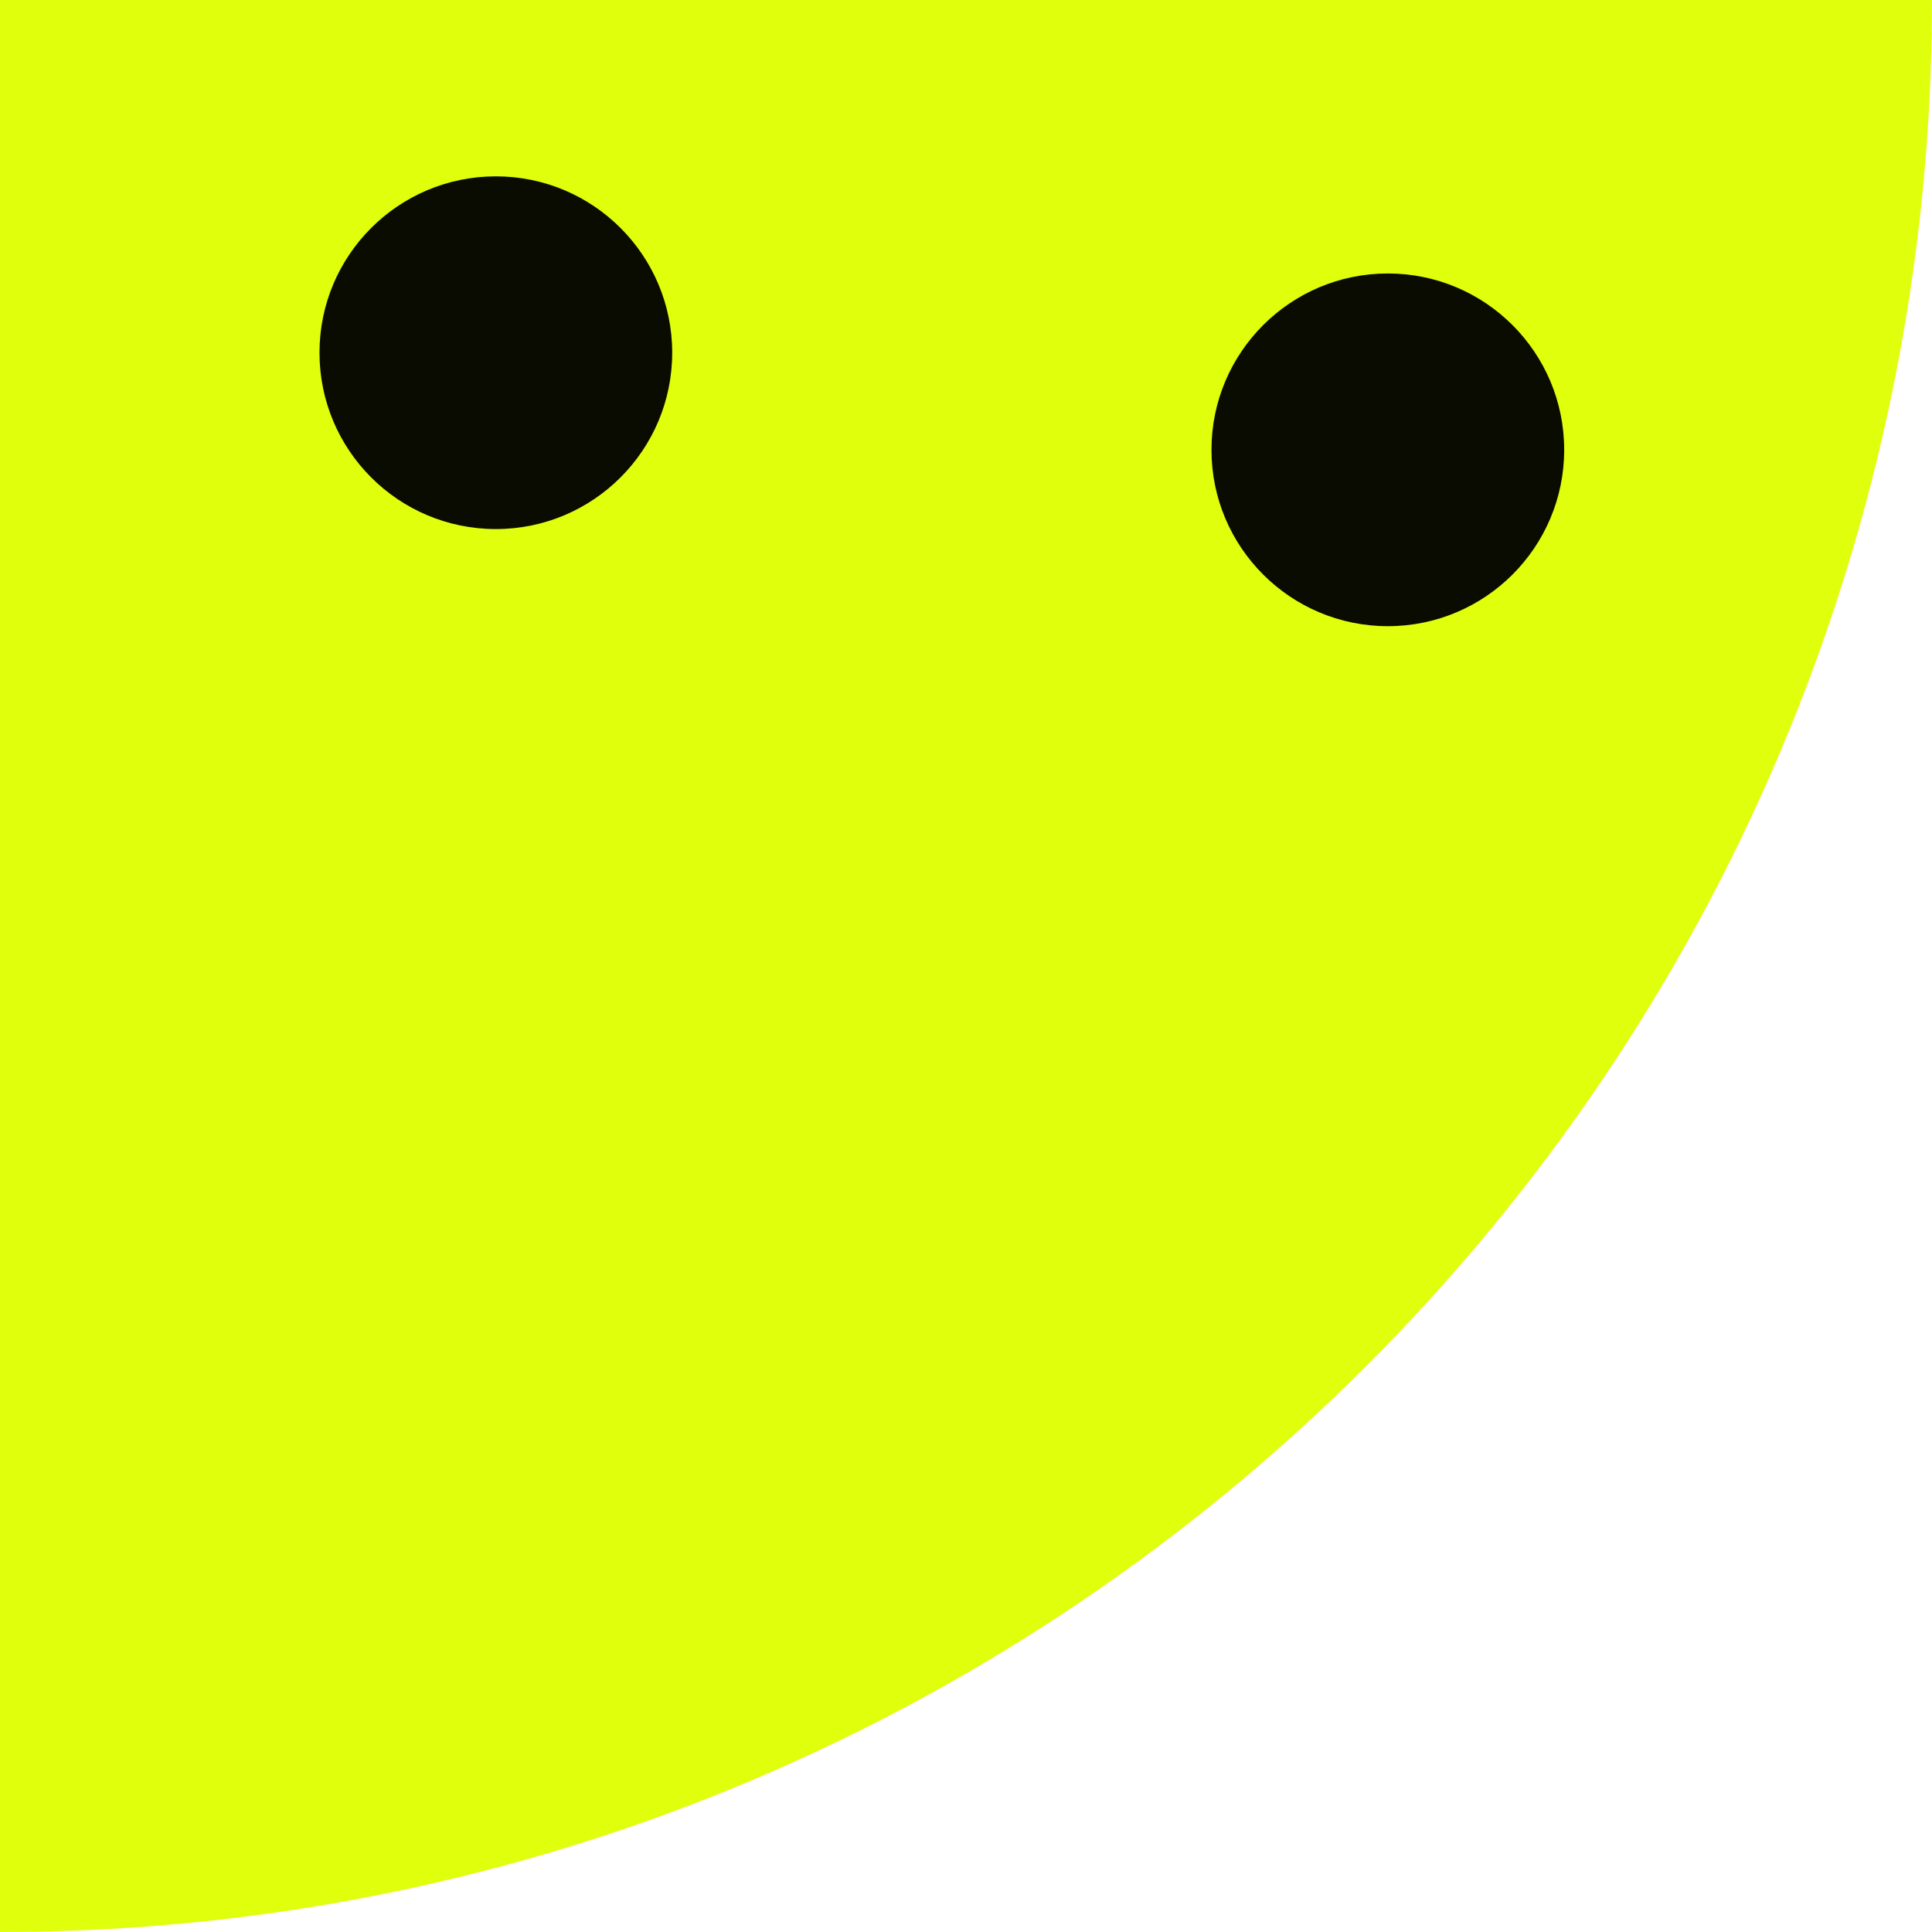
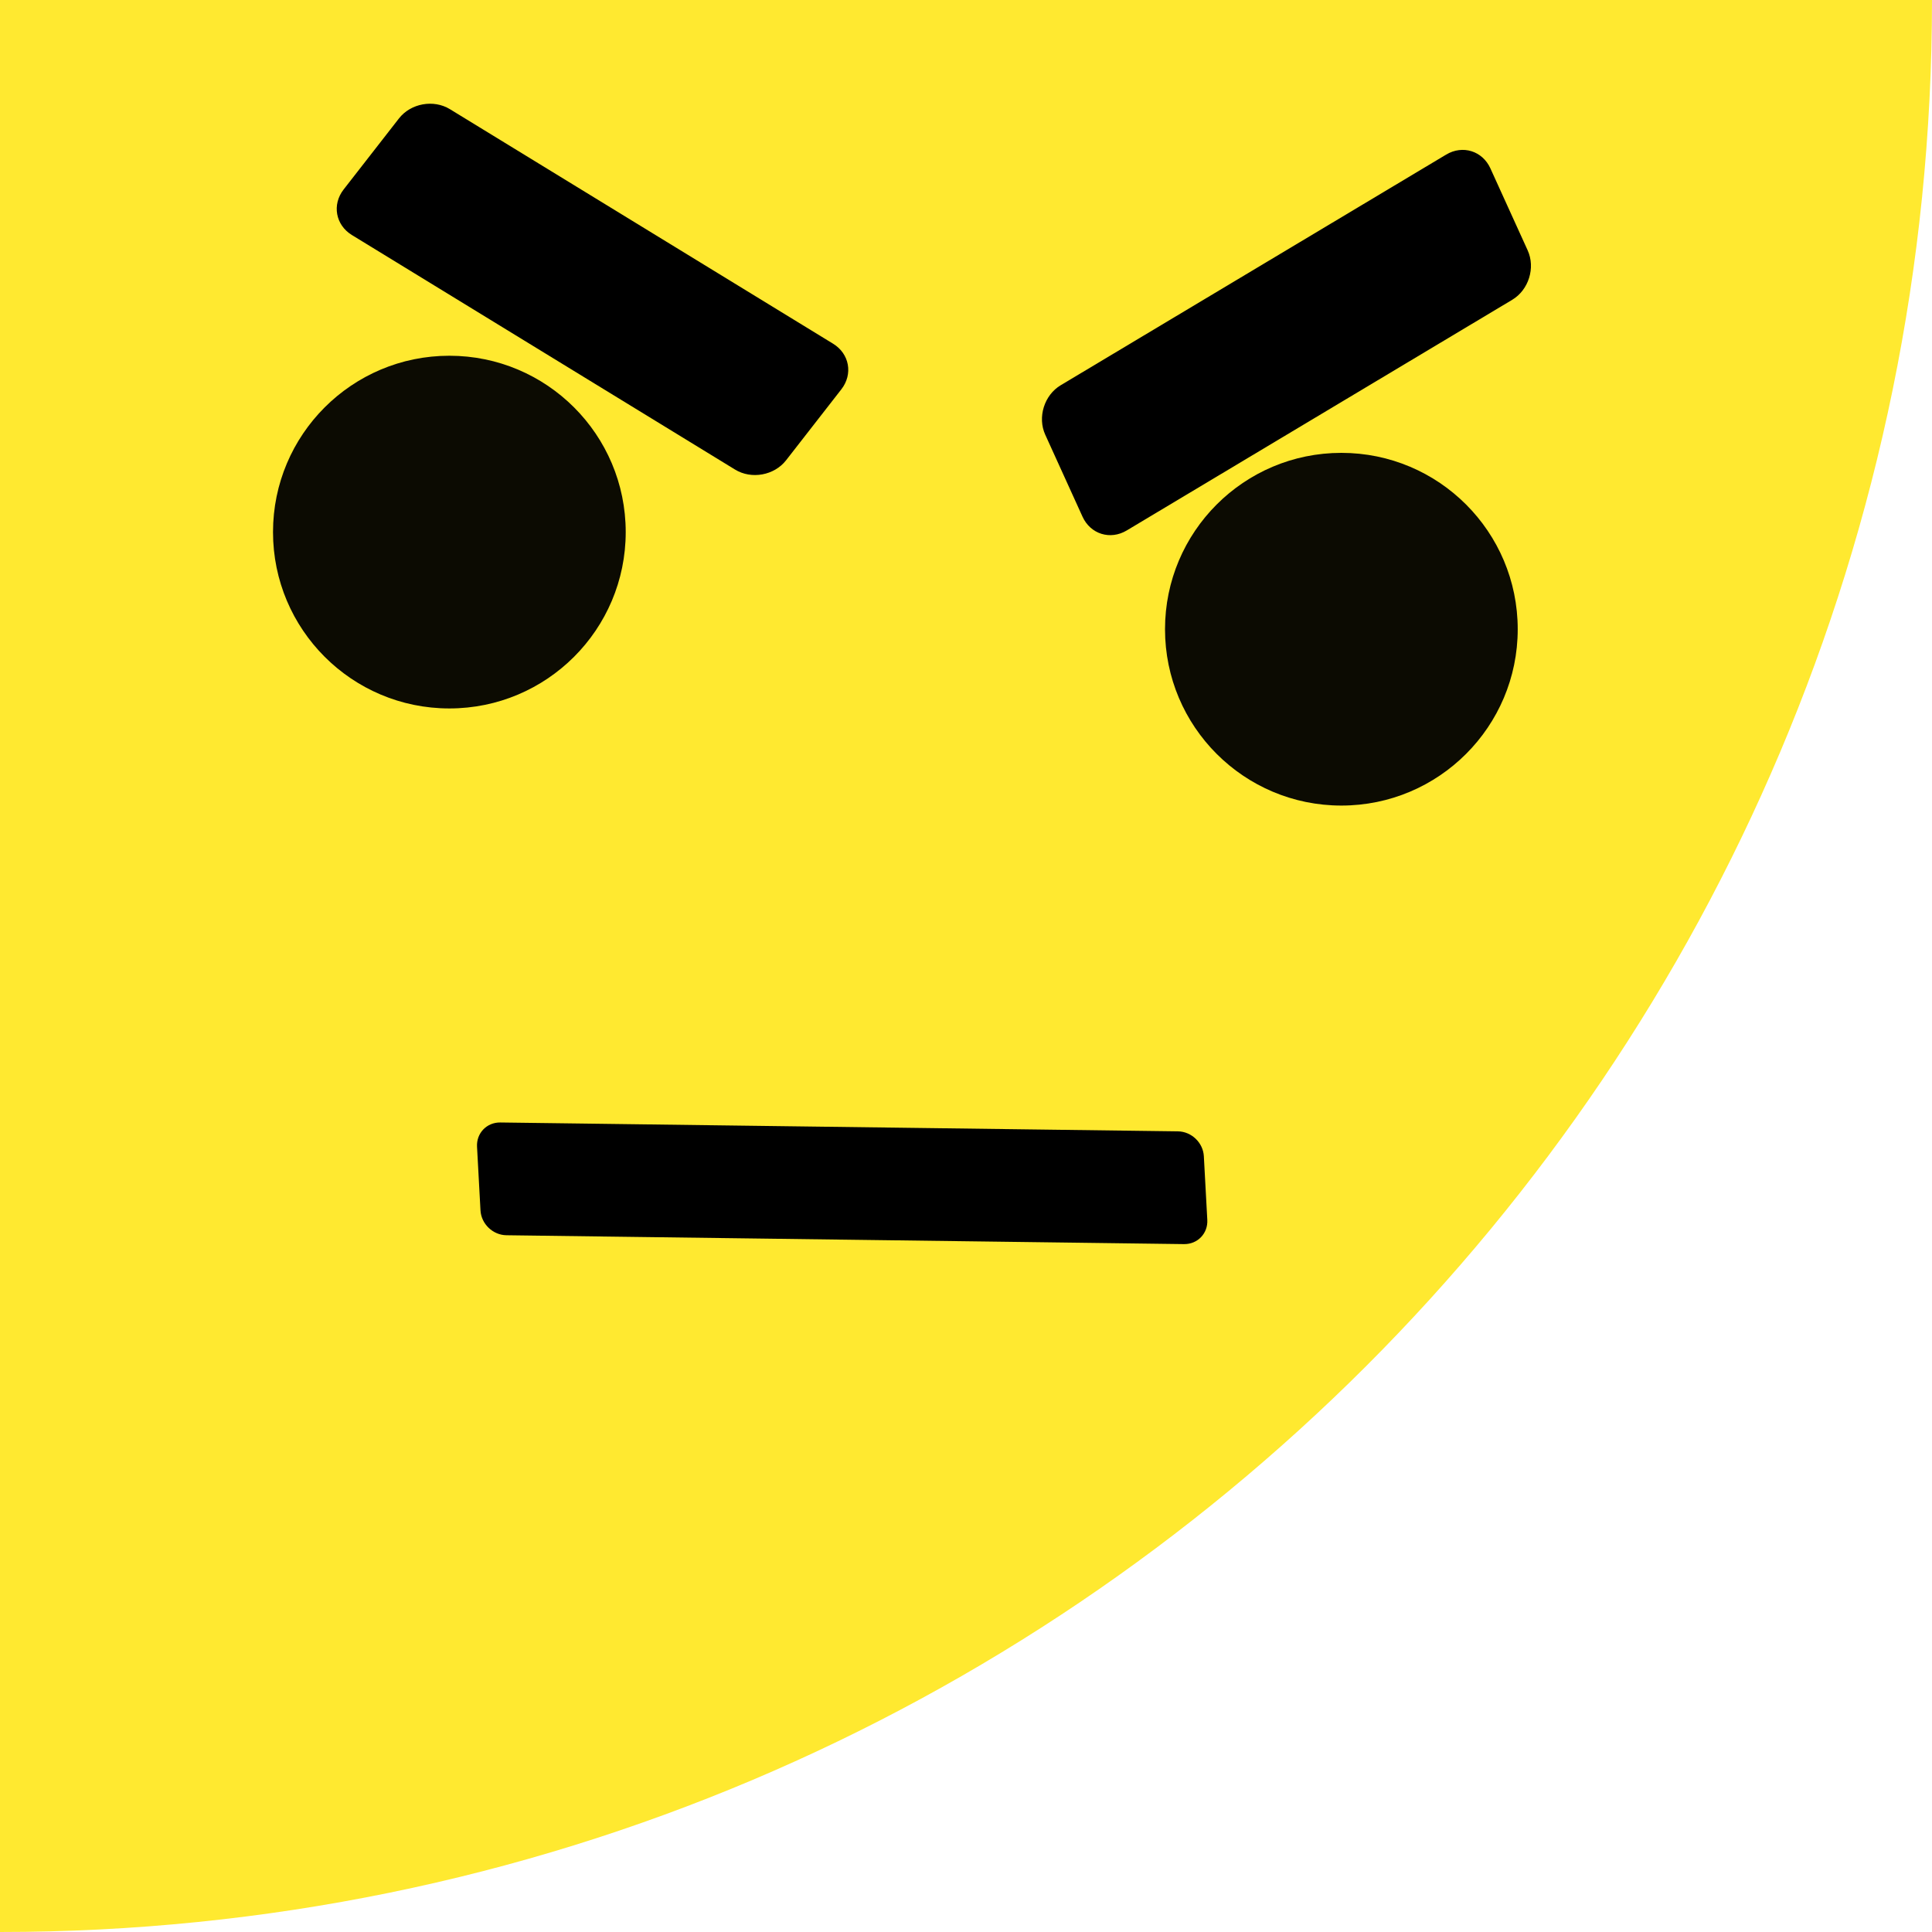
<svg xmlns="http://www.w3.org/2000/svg" width="100mm" height="100mm" viewBox="0 0 100 100" version="1.1" id="svg1">
  <defs id="defs1" />
  <g id="layer1">
-     <circle style="fill:#deff00;fill-opacity:0.953;stroke:none;stroke-width:16.127;stroke-opacity:0.957" id="path1" cx="-2.9976022e-15" cy="-2.9976022e-15" r="100" />
+     <circle style="fill:#ffe726;fill-opacity:0.953;stroke:none;stroke-width:16.127;stroke-opacity:0.957;stroke-dasharray:none" id="path1" cx="-2.9976022e-15" cy="-2.9976022e-15" r="100" />
  </g>
  <g id="layer2">
-     <circle style="fill:#000000;fill-opacity:0.953;stroke-width:17.62;stroke-opacity:0.957" id="path3" cx="71.834" cy="23.283" r="9.128" />
-     <circle style="fill:#000000;fill-opacity:0.953;stroke-width:17.62;stroke-opacity:0.957" id="path3-3" cx="25.665" cy="18.256" r="9.128" />
+     <circle style="fill:#000000;fill-opacity:0.953;stroke-width:17.62;stroke-opacity:0.957" id="path3" cx="69.429" cy="32.568" r="9.128" />
+     <circle style="fill:#000000;fill-opacity:0.953;stroke-width:17.62;stroke-opacity:0.957" id="path3-3" cx="23.259" cy="27.541" r="9.128" />
+     <rect style="fill:#000000;fill-opacity:1;stroke:none;stroke-width:5.688;stroke-dasharray:none;stroke-opacity:1" id="rect6" width="26.85" height="8.257" x="20.186" y="-7.385" ry="1.799" transform="matrix(0.8529009,0.5220728,-0.6144522,0.788954,0,0)" />
+     <rect style="fill:#000000;fill-opacity:1;stroke:none;stroke-width:5.665;stroke-dasharray:none;stroke-opacity:1" id="rect6-3" width="37.623" height="5.845" x="21.486" y="57.887" ry="1.274" transform="matrix(0.9999145,0.01307773,0.05420777,0.9985297,0,0)" />
+     <rect style="fill:#000000;fill-opacity:1;stroke:none;stroke-width:5.688;stroke-dasharray:none;stroke-opacity:1" id="rect6-1" width="26.85" height="8.257" x="40.188" y="45.588" ry="1.799" transform="matrix(0.8581155,-0.5134568,0.4139565,0.9102967,0,0)" />
  </g>
</svg>
